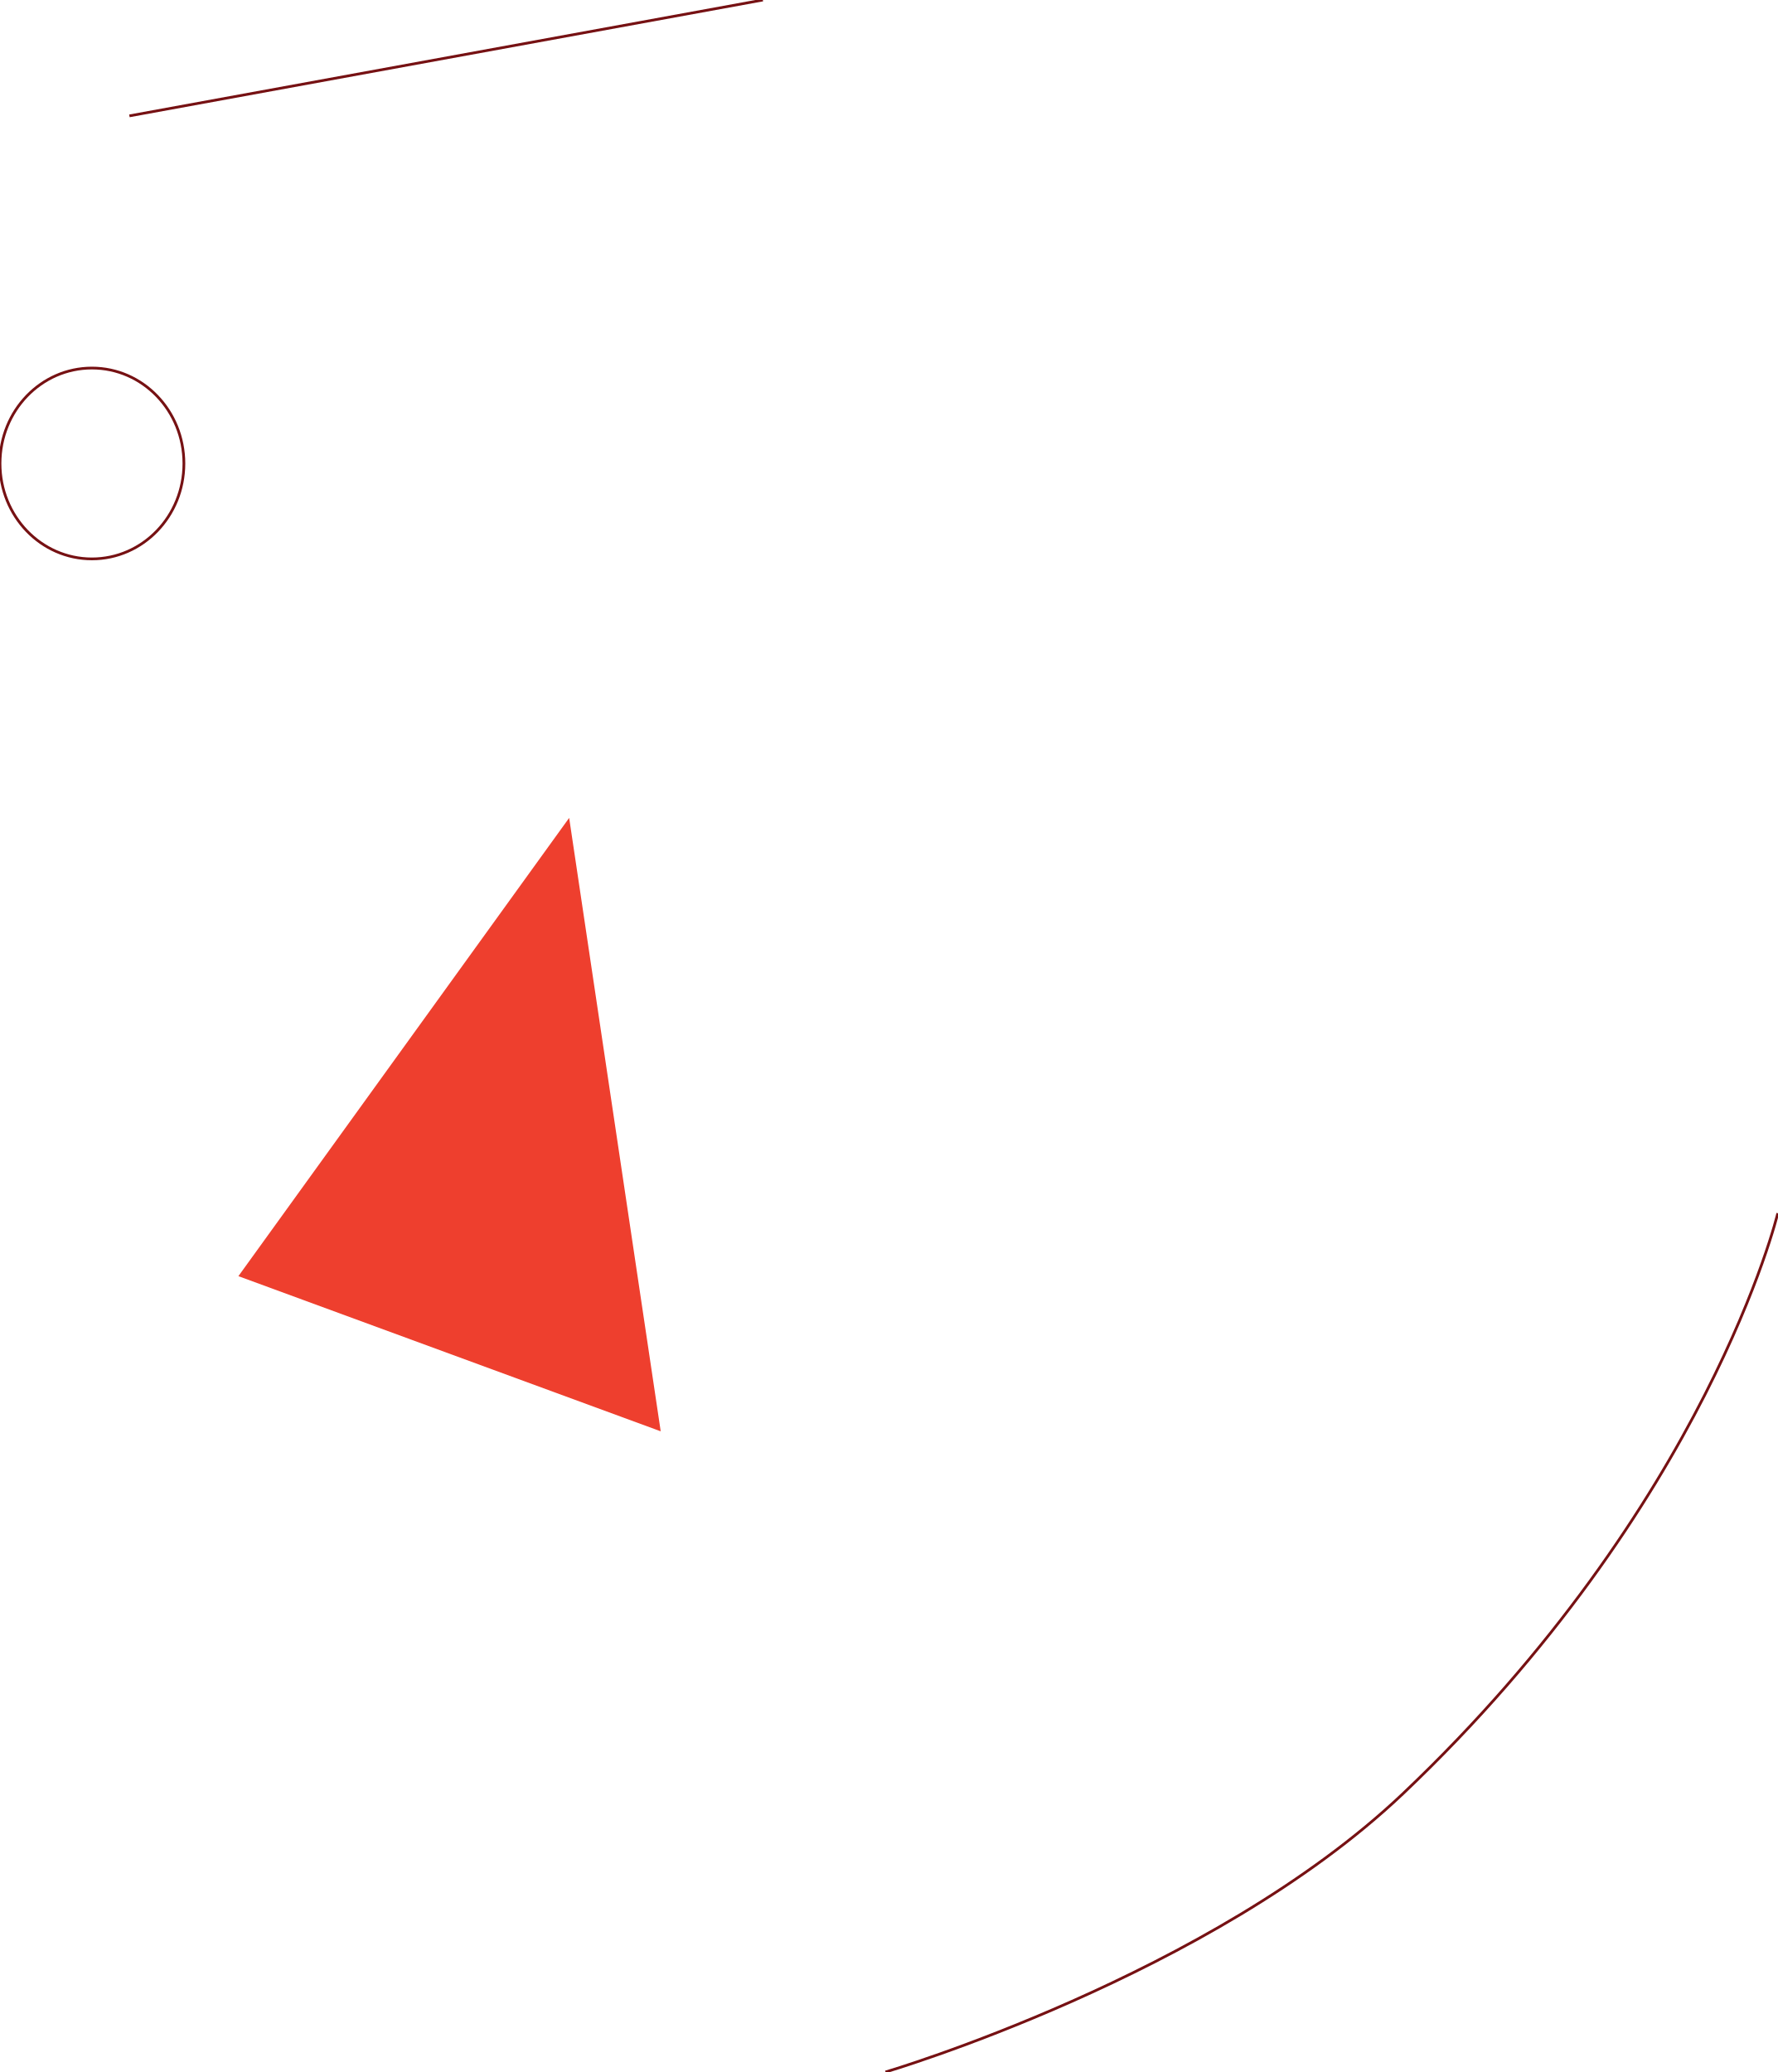
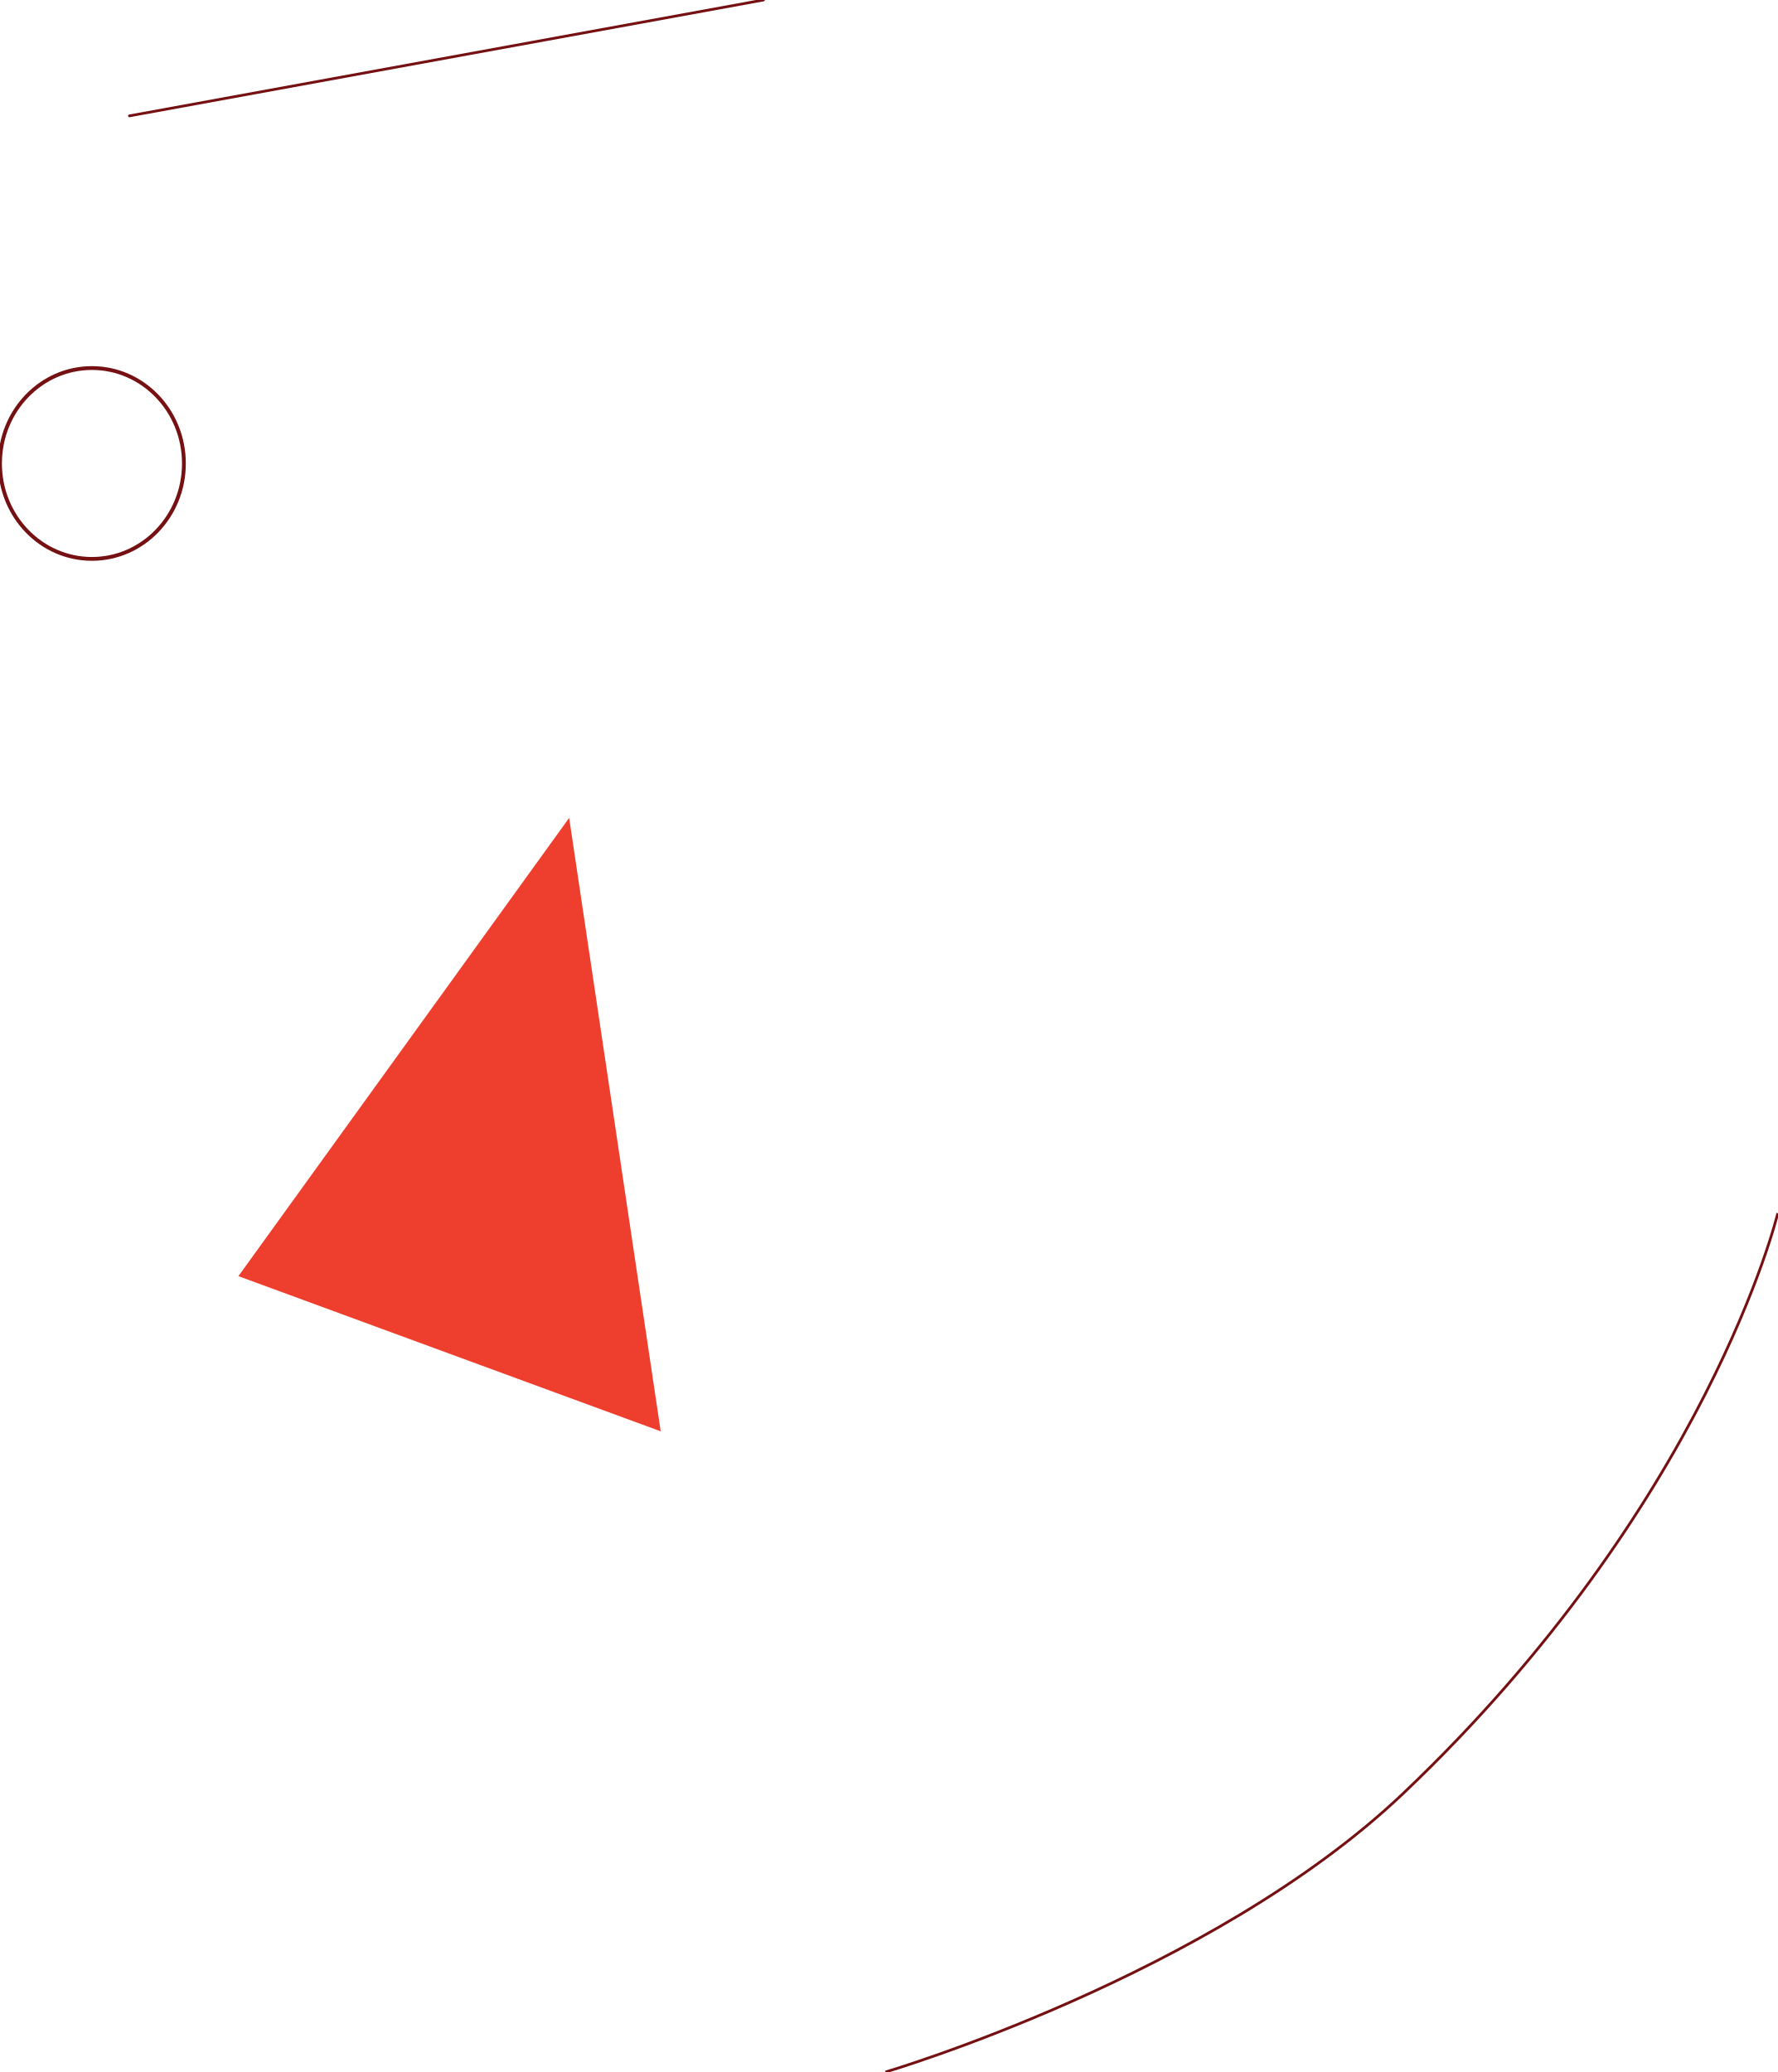
<svg xmlns="http://www.w3.org/2000/svg" width="163" height="190" viewBox="0 0 163 190">
  <g fill="none" fill-rule="evenodd">
-     <path class="dajemyslowo-goal__decor-1__line" stroke="#761113" stroke-linejoin="round" stroke-width=".25" d="M11.866 10.625L69.946 0M16.862 42.504c0z" transform="translate(-42 -2248) translate(42 2248)" />
-     <path class="dajemyslowo-goal__decor-1__circle" stroke="#761113" stroke-linejoin="round" stroke-width=".25" d="M12 11 M 16.862 42.504 c 0 4.833 -3.77 8.746 -8.435 8.746 C 3.77 51.25 0 47.337 0 42.504 c 0 -4.84 3.77 -8.754 8.427 -8.754 c 4.665 0 8.435 3.913 8.435 8.754z" transform="translate(-42 -2248) translate(42 2248)" />
+     <path class="dajemyslowo-goal__decor-1__line" stroke="#761113" stroke-linejoin="round" stroke-width=".25" d="M 11.866 10.625 L 70 0 z" transform="translate(-42 -2248) translate(42 2248)" />
+     <path class="dajemyslowo-goal__decor-1__circle" stroke="#761113" stroke-linejoin="round" stroke-width=".35" d="M12 11 M 16.862 42.504 c 0 4.833 -3.77 8.746 -8.435 8.746 C 3.77 51.25 0 47.337 0 42.504 c 0 -4.84 3.77 -8.754 8.427 -8.754 c 4.665 0 8.435 3.913 8.435 8.754z" transform="translate(-42 -2248) translate(42 2248)" />
    <path class="dajemyslowo-goal__decor-1__arrow" fill="#EE3F2E" d="M52.185 75L21.858 117.022 60.579 131.25z" transform="translate(-42 -2248) translate(42 2248)" />
    <path class="dajemyslowo-goal__decor-1__arc" stroke="#761113" stroke-linejoin="round" stroke-width=".25" d="M81.188 190s29.783-8.787 47.415-25.494C156.613 137.933 163 111.25 163 111.25" transform="translate(-42 -2248) translate(42 2248)" />
  </g>
</svg>
